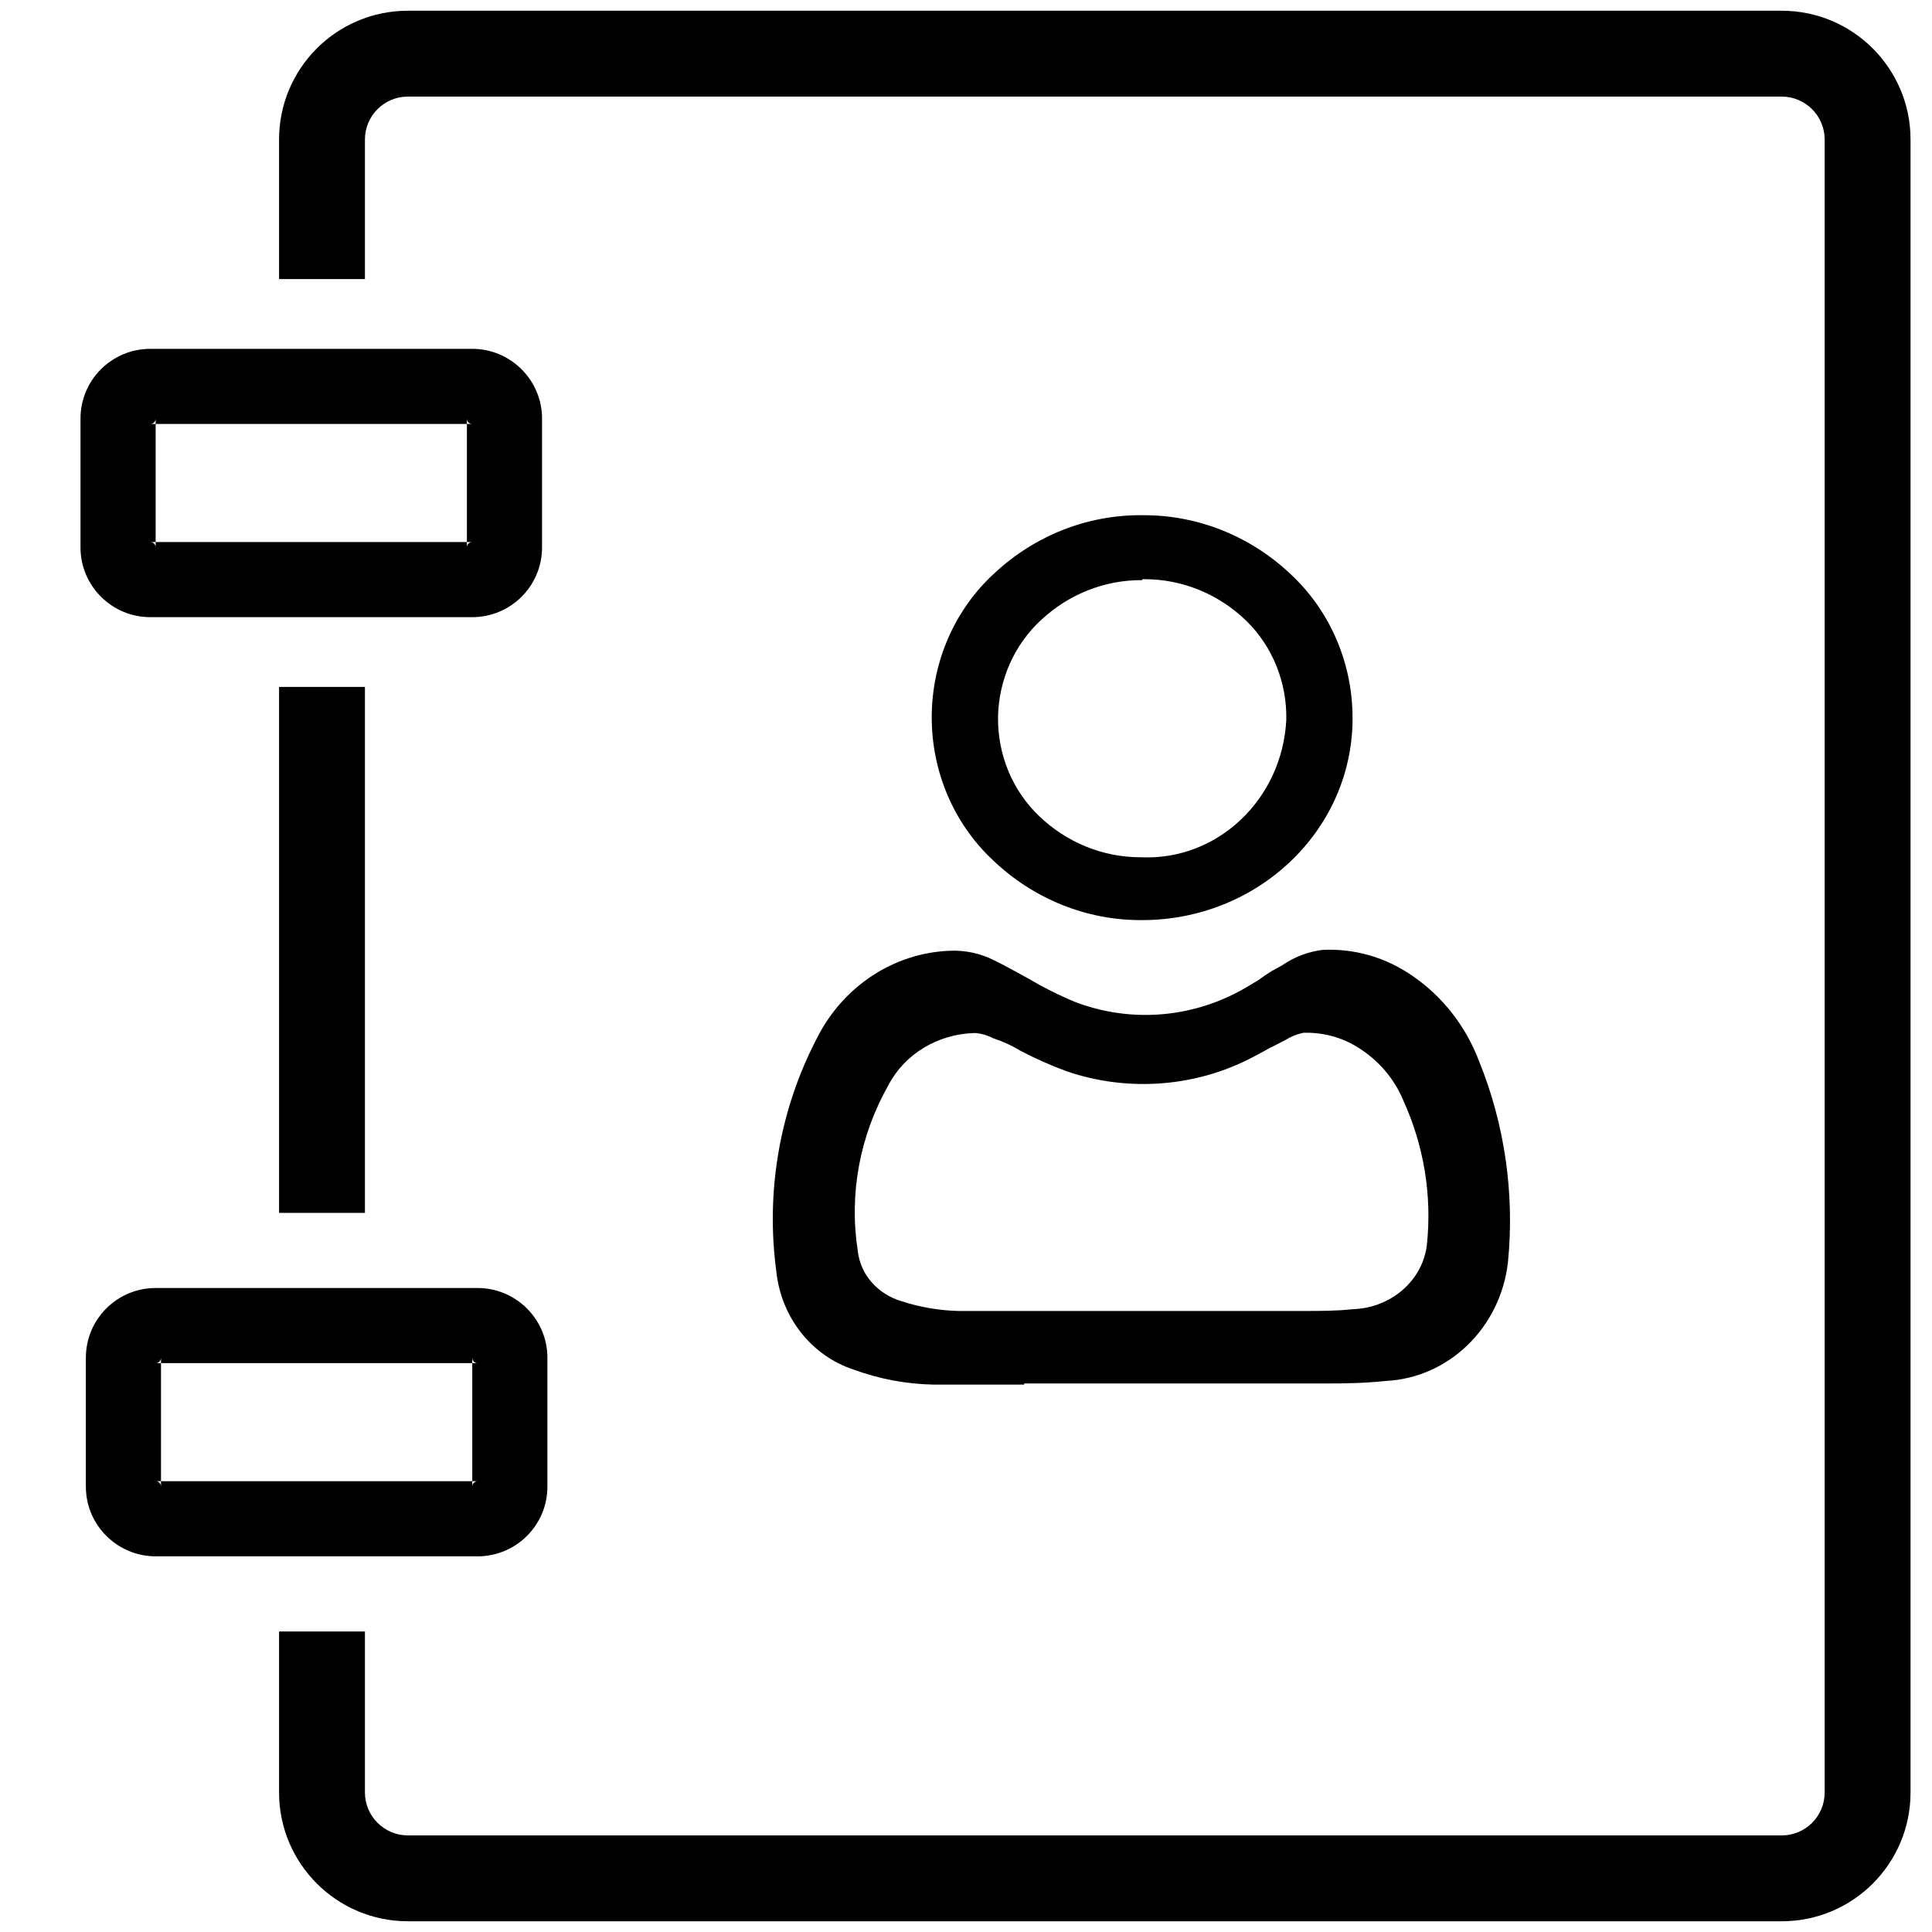
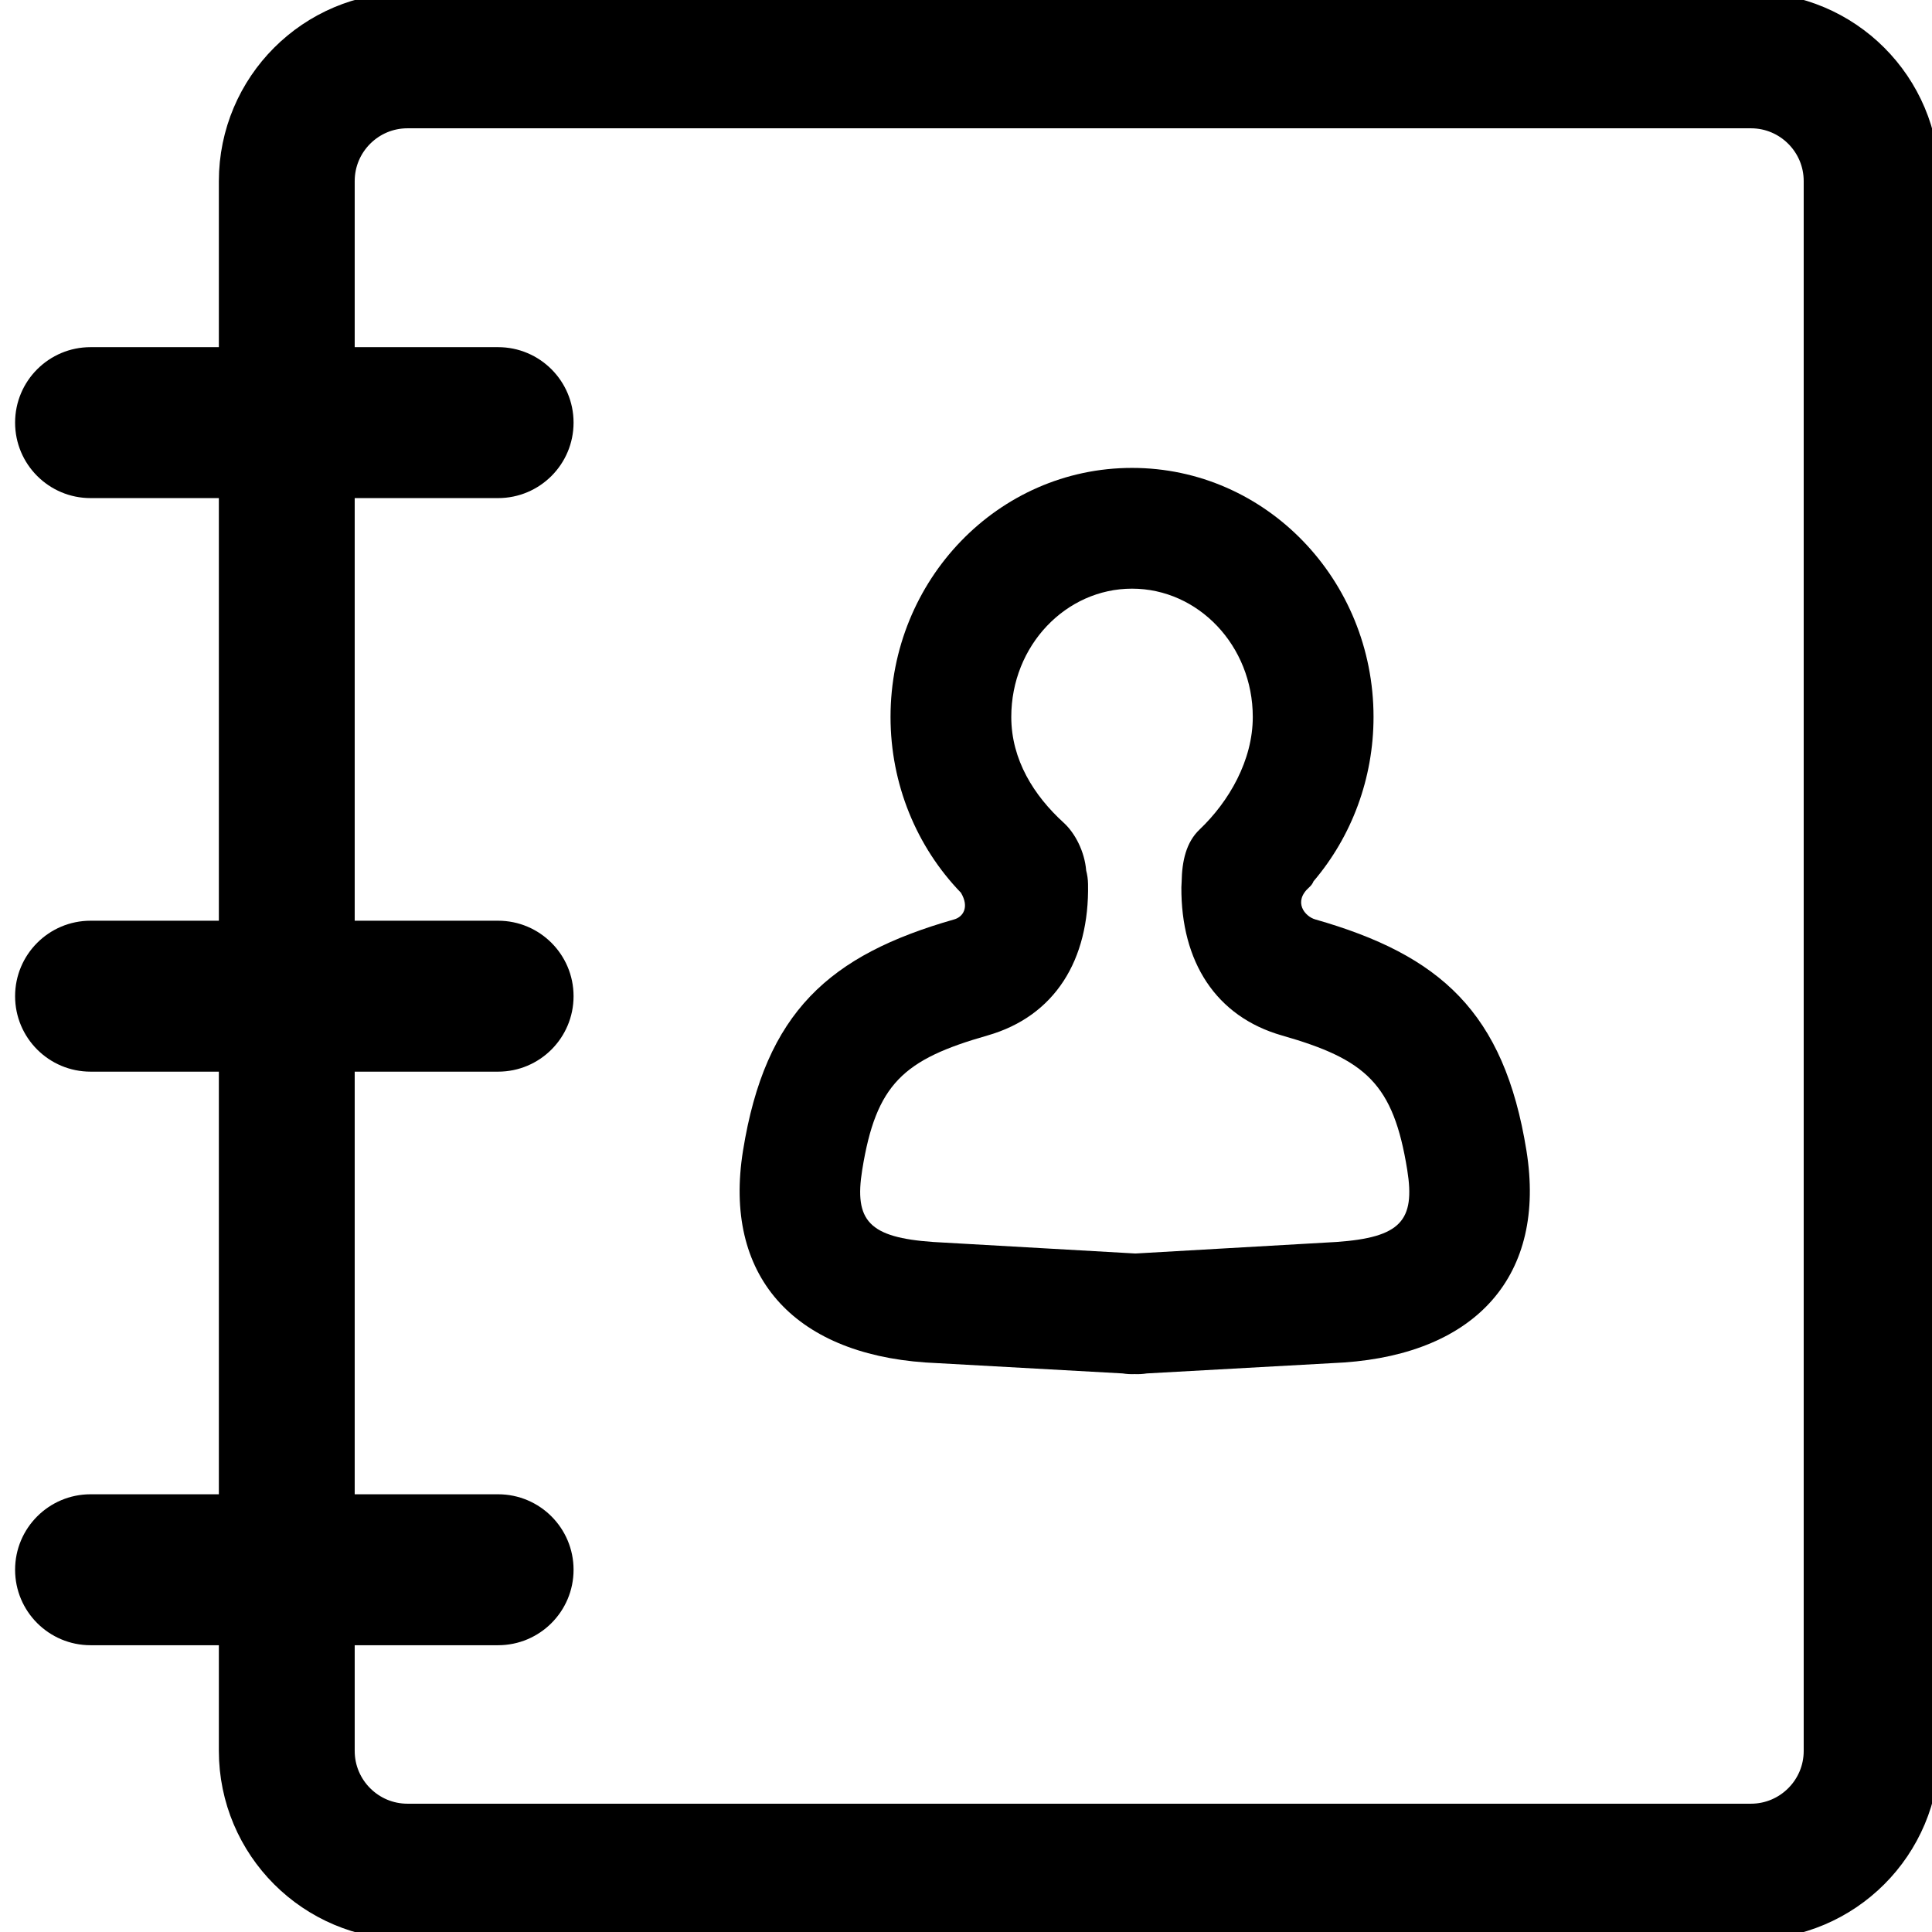
- <svg xmlns="http://www.w3.org/2000/svg" width="180px" height="180px" viewBox="0 0 180 180" version="1.1">
+ <svg xmlns="http://www.w3.org/2000/svg" width="128px" height="128px" viewBox="0 0 128 128" version="1.1">
  <defs />
  <g id="iconos" stroke="none" stroke-width="1" fill="none" fill-rule="evenodd">
-     <g id="contact" fill="#000000">
-       <path d="M95.417,129 L86.984,129 C84.44,128.953 81.921,128.48 79.521,127.599 C75.609,126.313 72.791,122.743 72.332,118.492 C71.317,111.001 72.643,103.369 76.113,96.725 C78.549,91.87 83.301,88.758 88.551,88.578 C89.951,88.525 91.343,88.827 92.606,89.46 C93.676,89.979 94.72,90.576 95.765,91.147 C97.183,91.986 98.654,92.723 100.168,93.352 C105.542,95.396 111.51,94.825 116.437,91.795 L117.258,91.302 C117.667,90.996 118.091,90.71 118.527,90.446 L119.472,89.927 C120.598,89.149 121.886,88.66 123.228,88.5 C126.221,88.351 129.179,89.216 131.661,90.965 C134.439,92.883 136.584,95.646 137.806,98.878 C140.2,104.786 141.124,111.23 140.492,117.61 C139.792,123.712 134.96,128.389 129.074,128.663 C127.184,128.87 125.243,128.896 123.452,128.896 L95.417,128.896 L95.417,129 Z M90.897,96.245 L90.765,96.245 C87.368,96.348 84.308,98.194 82.801,101.049 C80.099,105.796 79.089,111.229 79.919,116.553 C80.159,118.741 81.769,120.583 84.011,121.233 C85.717,121.792 87.506,122.098 89.313,122.14 L101.5,122.14 L121.431,122.14 C122.993,122.14 124.533,122.14 126.029,121.975 C129.595,121.864 132.535,119.319 132.937,115.996 C133.428,111.4 132.671,106.762 130.737,102.513 C129.916,100.524 128.465,98.819 126.579,97.626 C125.061,96.651 123.248,96.16 121.409,96.224 C120.813,96.357 120.247,96.587 119.737,96.905 L118.703,97.441 C118.394,97.584 118.093,97.742 117.801,97.915 L116.877,98.41 C111.554,101.271 105.153,101.784 99.388,99.812 C97.875,99.256 96.404,98.602 94.989,97.853 C94.351,97.441 93.383,97.008 92.503,96.719 C92.008,96.458 91.461,96.297 90.897,96.245 L90.897,96.245 Z M106.437,85.724 L106.437,85.724 C101.248,85.768 96.239,83.745 92.432,80.068 C88.815,76.652 86.769,71.788 86.807,66.699 C86.845,61.61 88.964,56.78 92.631,53.423 C96.415,49.887 101.331,47.953 106.412,48.001 L106.561,48.001 C111.699,47.992 116.65,50.013 120.417,53.657 C124.033,57.101 126.069,61.989 126.014,67.096 C125.915,77.474 117.109,85.724 106.412,85.724 L106.437,85.724 Z M106.434,54.051 C102.954,54.019 99.588,55.344 96.995,57.765 C94.503,60.059 93.048,63.338 92.984,66.804 L92.984,66.804 C92.939,70.303 94.328,73.657 96.802,76.021 C99.39,78.509 102.785,79.884 106.305,79.87 L106.305,79.87 C113.419,80.199 119.459,74.489 119.841,67.072 C119.914,63.579 118.556,60.218 116.108,57.832 C113.53,55.34 110.142,53.957 106.627,53.962 L106.412,53.962 L106.434,54.051 Z" id="e5Cc57-Copy-2" />
-       <path d="M26,26 L26,13 C26,6.372 31.369,1 37.999,1 L166.001,1 C172.626,1 178,6.379 178,13 L178,167 C178,173.628 172.631,179 166.001,179 L37.999,179 C31.374,179 26,173.621 26,167 L26,152 L34,152 L34,167 C34,169.205 35.794,171 37.999,171 L166.001,171 C168.212,171 170,169.211 170,167 L170,13 C170,10.795 168.206,9 166.001,9 L37.999,9 C35.788,9 34,10.789 34,13 L34,26 L26,26 Z M26,64 L34,64 L34,113 L26,113 L26,64 Z" id="Combined-Shape" />
-       <path d="M14.007,39.5 L43.993,39.5 C43.718,39.5 43.5,39.283 43.5,38.993 L43.5,51.007 C43.5,50.724 43.725,50.5 43.993,50.5 L14.007,50.5 C14.282,50.5 14.5,50.717 14.5,51.007 L14.5,38.993 C14.5,39.276 14.275,39.5 14.007,39.5 Z M7.5,51.007 C7.5,54.586 10.42,57.5 14.007,57.5 L43.993,57.5 C47.583,57.5 50.5,54.597 50.5,51.007 L50.5,38.993 C50.5,35.414 47.58,32.5 43.993,32.5 L14.007,32.5 C10.417,32.5 7.5,35.403 7.5,38.993 L7.5,51.007 Z" id="Rectangle-4" />
-       <path d="M14.507,127 L44.493,127 C44.218,127 44,126.783 44,126.493 L44,138.507 C44,138.224 44.225,138 44.493,138 L14.507,138 C14.782,138 15,138.217 15,138.507 L15,126.493 C15,126.776 14.775,127 14.507,127 Z M8,138.507 C8,142.086 10.92,145 14.507,145 L44.493,145 C48.083,145 51,142.097 51,138.507 L51,126.493 C51,122.914 48.08,120 44.493,120 L14.507,120 C10.917,120 8,122.903 8,126.493 L8,138.507 Z" id="Rectangle-4" />
+     <g id="contact">
+       <rect id="Rectangle-30" stroke="#000000" stroke-width="9" x="19" y="4" width="105" height="120" rx="8" />
+       <path d="M87.023,58.39 C86.969,58.531 86.876,58.663 86.74,58.784 C85.638,59.761 86.467,60.721 87.132,60.911 C95.41,63.274 99.651,67.043 101.131,76.23 C102.46,84.483 97.832,89.654 89.037,90.268 L75.979,90.993 C75.719,91.034 75.452,91.05 75.179,91.038 C74.906,91.05 74.638,91.034 74.378,90.993 L61.32,90.268 C52.525,89.654 47.898,84.483 49.227,76.23 C50.706,67.043 54.947,63.274 63.225,60.911 C63.795,60.748 64.239,60.115 63.666,59.148 C60.718,56.099 59,51.941 59,47.5 C59,38.423 66.126,31 75,31 C83.874,31 91,38.423 91,47.5 C91,51.585 89.546,55.429 87.023,58.39 Z M78.286,58.436 C78.309,57.047 78.585,55.804 79.473,54.96 C81.422,53.105 83,50.386 83,47.5 C83,42.77 79.381,39 75,39 C70.619,39 67,42.77 67,47.5 C67,50.344 68.506,52.717 70.471,54.507 C71.235,55.202 71.859,56.423 71.962,57.673 C72.037,57.961 72.08,58.26 72.085,58.565 C72.184,63.601 69.886,67.329 65.421,68.604 C59.856,70.192 58.042,71.804 57.125,77.502 C56.58,80.883 57.568,81.986 61.821,82.284 L75.223,83.048 L88.536,82.284 C92.789,81.986 93.777,80.883 93.232,77.502 C92.315,71.804 90.501,70.192 84.936,68.604 C80.545,67.35 78.242,63.71 78.269,58.784 C78.27,58.667 78.276,58.551 78.286,58.436 Z" id="Combined-Shape" fill="#000000" fill-rule="nonzero" />
+       <rect id="Rectangle-31" fill="#000000" x="1" y="23" width="37" height="10" rx="5" />
+       <rect id="Rectangle-31-Copy" fill="#000000" x="1" y="99" width="37" height="10" rx="5" />
+       <rect id="Rectangle-31-Copy-2" fill="#000000" x="1" y="61" width="37" height="10" rx="5" />
    </g>
  </g>
</svg>
